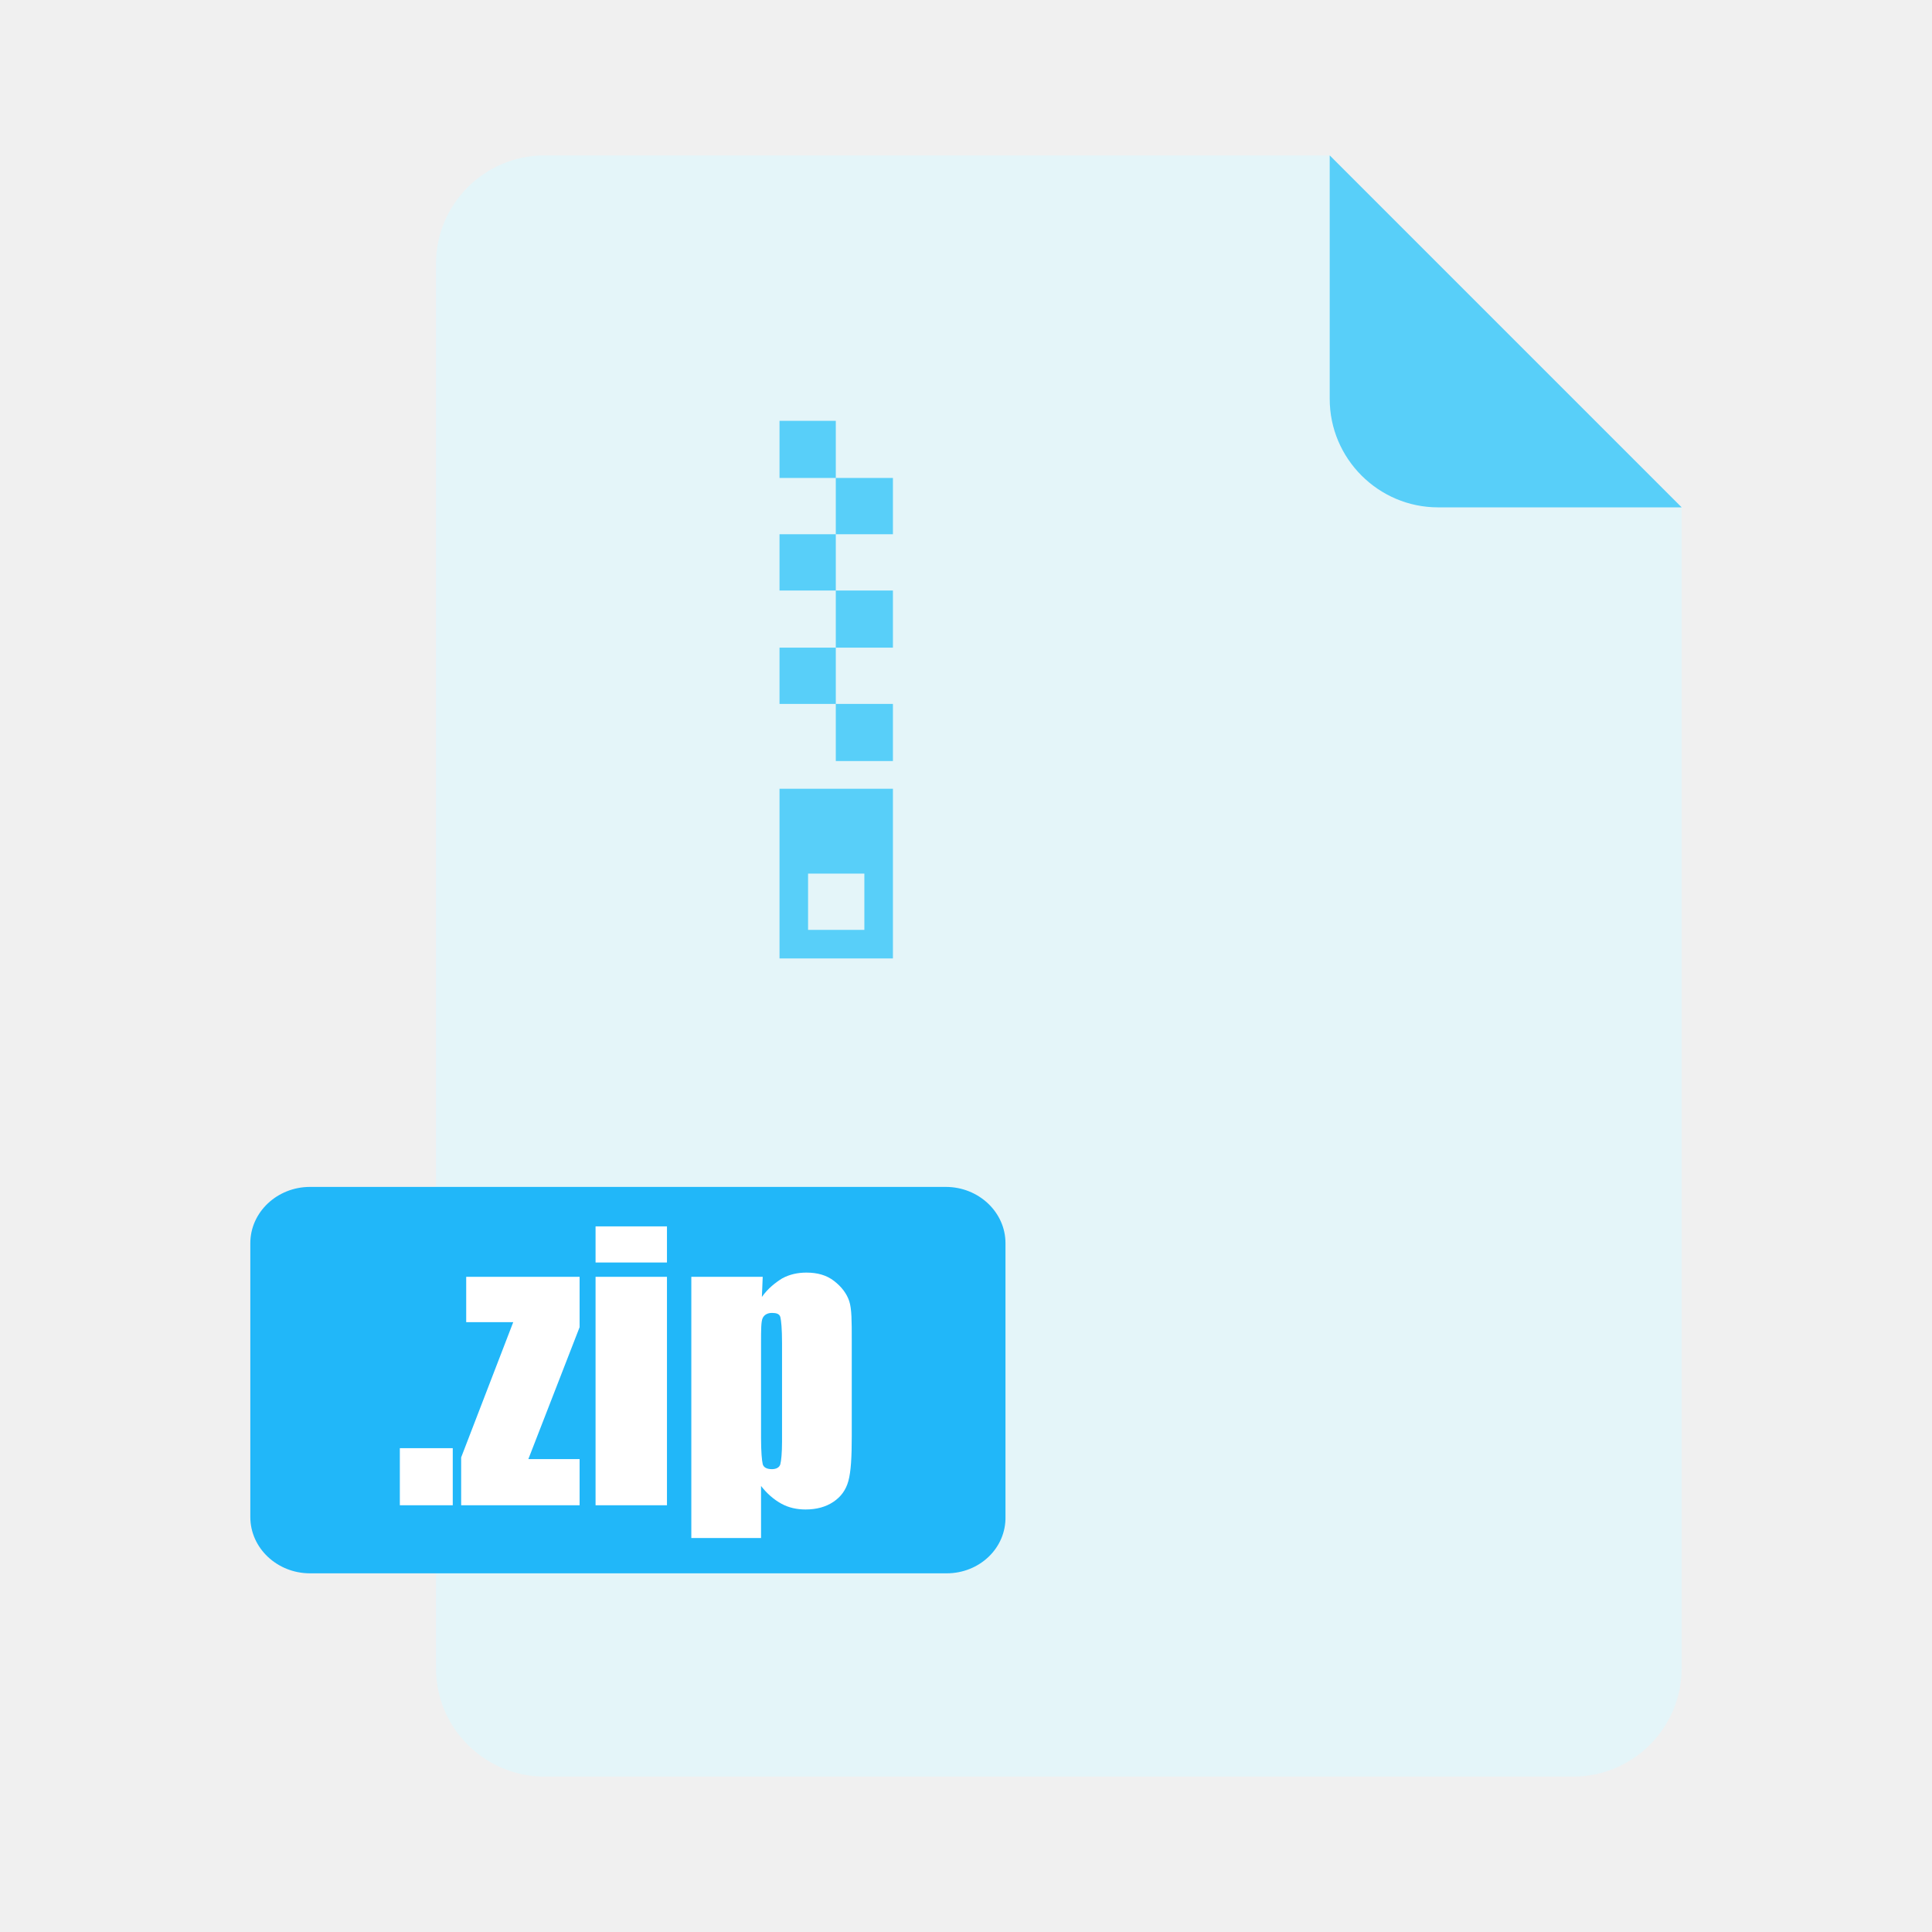
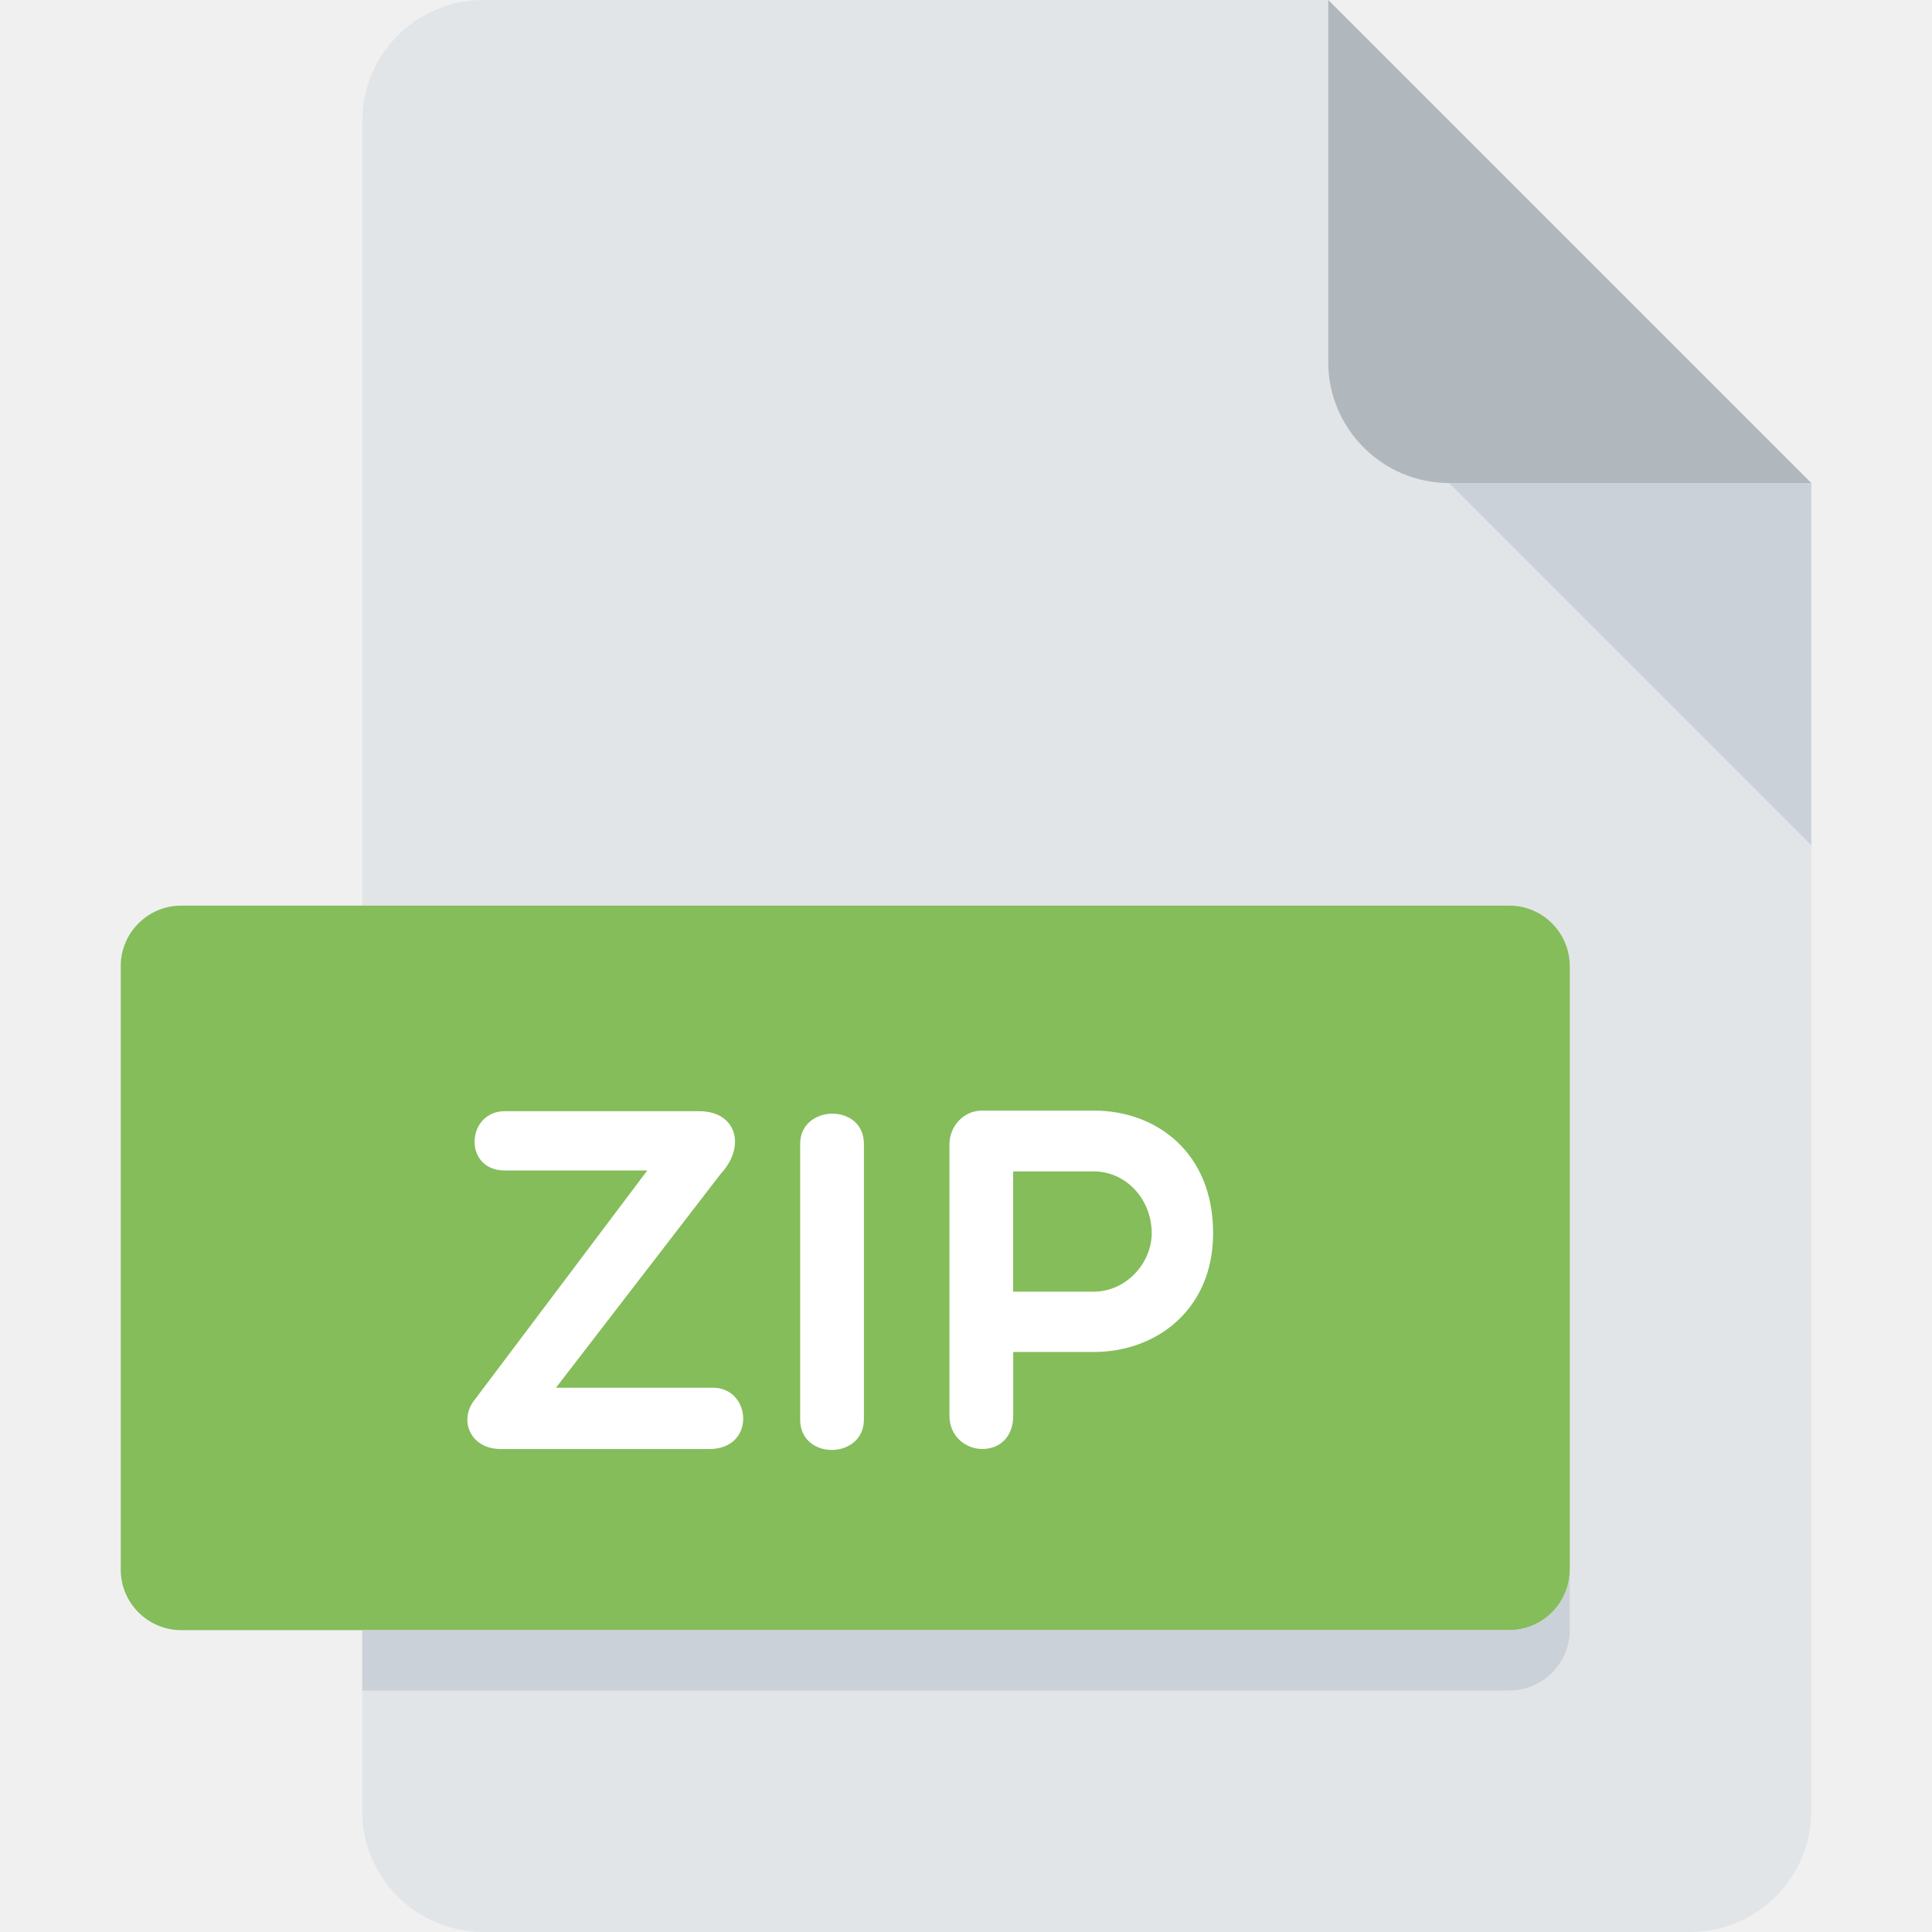
- <svg xmlns="http://www.w3.org/2000/svg" t="1617186287788" class="icon" viewBox="0 0 1024 1024" version="1.1" p-id="1153" width="200" height="200">
-   <defs>
-     <style type="text/css" />
-   </defs>
-   <path d="M704.779 82.365H288.501c-31.61 0-57.433 25.823-57.433 57.433v744.403c0 31.61 25.823 57.433 57.433 57.433h545.391c31.61 0 57.433-25.823 57.433-57.433V268.911l-186.546-186.546z" fill="#E4F5F9" p-id="1154" />
-   <path d="M704.779 211.478c0 31.61 25.823 57.433 57.433 57.433h129.113l-186.546-186.546v129.113z" fill="#58CFF9" p-id="1155" />
-   <path d="M501.76 833.892H164.285c-17.363 0-31.61-13.357-31.61-29.83V658.922c0-16.473 14.247-29.83 31.61-29.83h337.03c17.363 0 31.61 13.357 31.61 29.83v144.696c0.445 16.918-13.802 30.275-31.165 30.275z" fill="#21B7F9" p-id="1156" />
-   <path d="M239.972 767.555v30.275h-28.049v-30.275h28.049zM307.2 676.73v26.713l-27.158 69.899H307.2v24.487H244.424v-25.377l27.603-71.68h-24.932V676.73H307.2zM353.503 650.017v19.144h-37.843V650.017h37.843z m0 26.713v121.099h-37.843V676.73h37.843zM404.257 676.73l-0.445 10.685c3.117-4.452 7.123-7.569 10.685-9.795 4.007-2.226 8.459-3.117 12.911-3.117 5.788 0 10.685 1.336 14.692 4.452s6.678 6.678 8.014 10.685 1.336 10.685 1.336 20.48V761.322c0 11.13-0.445 18.699-1.781 23.597s-4.007 8.459-8.014 11.13-8.904 4.007-14.692 4.007c-4.452 0-8.904-0.89-12.911-3.117s-7.569-5.343-10.685-9.35v27.603h-36.953V676.73h37.843z m10.24 35.172c0-7.569-0.445-12.021-0.89-13.802s-2.226-2.226-4.452-2.226-4.007 0.89-4.897 2.671-0.89 6.233-0.89 13.357v50.31c0 7.123 0.445 12.021 0.89 13.802s2.226 2.671 4.897 2.671c2.226 0 4.007-0.89 4.452-2.671s0.89-5.788 0.89-12.021v-52.09z" fill="#FFFFFF" p-id="1157" />
-   <path d="M428.299 463.026h29.83v29.83h-29.83V463.026z m44.967-44.967H413.162v89.934h60.104V418.059zM473.266 283.158h-30.275v29.83h30.275v30.275h-30.275v29.83h30.275v30.275h-30.275v-30.275h-29.83v-29.83h29.83v-30.275h-29.83v-29.83h29.83v-29.83h-29.83v-30.275h29.83v30.275h30.275z" fill="#58CFF9" p-id="1158" />
+ <svg xmlns="http://www.w3.org/2000/svg" height="800px" width="800px" version="1.1" id="Layer_1" viewBox="0 0 512 512" xml:space="preserve">
+   <path style="fill:#E2E5E7;" d="M128,0c-17.6,0-32,14.4-32,32v448c0,17.6,14.4,32,32,32h320c17.6,0,32-14.4,32-32V128L352,0H128z" />
+   <path style="fill:#B0B7BD;" d="M384,128h96L352,0v96C352,113.6,366.4,128,384,128z" />
+   <polygon style="fill:#CAD1D8;" points="480,224 384,128 480,128 " />
+   <path style="fill:#84BD5A;" d="M416,416c0,8.8-7.2,16-16,16H48c-8.8,0-16-7.2-16-16V256c0-8.8,7.2-16,16-16h352c8.8,0,16,7.2,16,16  V416z" />
+   <g>
+     <path style="fill:#FFFFFF;" d="M132.64,384c-8.064,0-11.264-7.792-6.656-13.296l45.552-60.512h-37.76   c-11.12,0-10.224-15.712,0-15.712h51.568c9.712,0,12.528,9.184,5.632,16.624l-43.632,56.656h41.584   c10.24,0,11.52,16.256-1.008,16.256h-55.28V384z" />
+     <path style="fill:#FFFFFF;" d="M212.048,303.152c0-10.496,16.896-10.88,16.896,0v73.04c0,10.608-16.896,10.88-16.896,0V303.152z" />
+     <path style="fill:#FFFFFF;" d="M251.616,303.152c0-4.224,3.328-8.832,8.704-8.832h29.552c16.64,0,31.616,11.136,31.616,32.48   c0,20.224-14.976,31.488-31.616,31.488h-21.36v16.896c0,5.632-3.584,8.816-8.192,8.816c-4.224,0-8.704-3.184-8.704-8.816   L251.616,303.152L251.616,303.152z M268.496,310.432v31.872h21.36c8.576,0,15.36-7.568,15.36-15.504   c0-8.944-6.784-16.368-15.36-16.368H268.496z" />
+   </g>
+   <path style="fill:#CAD1D8;" d="M400,432H96v16h304c8.8,0,16-7.2,16-16v-16C416,424.8,408.8,432,400,432z" />
</svg>
